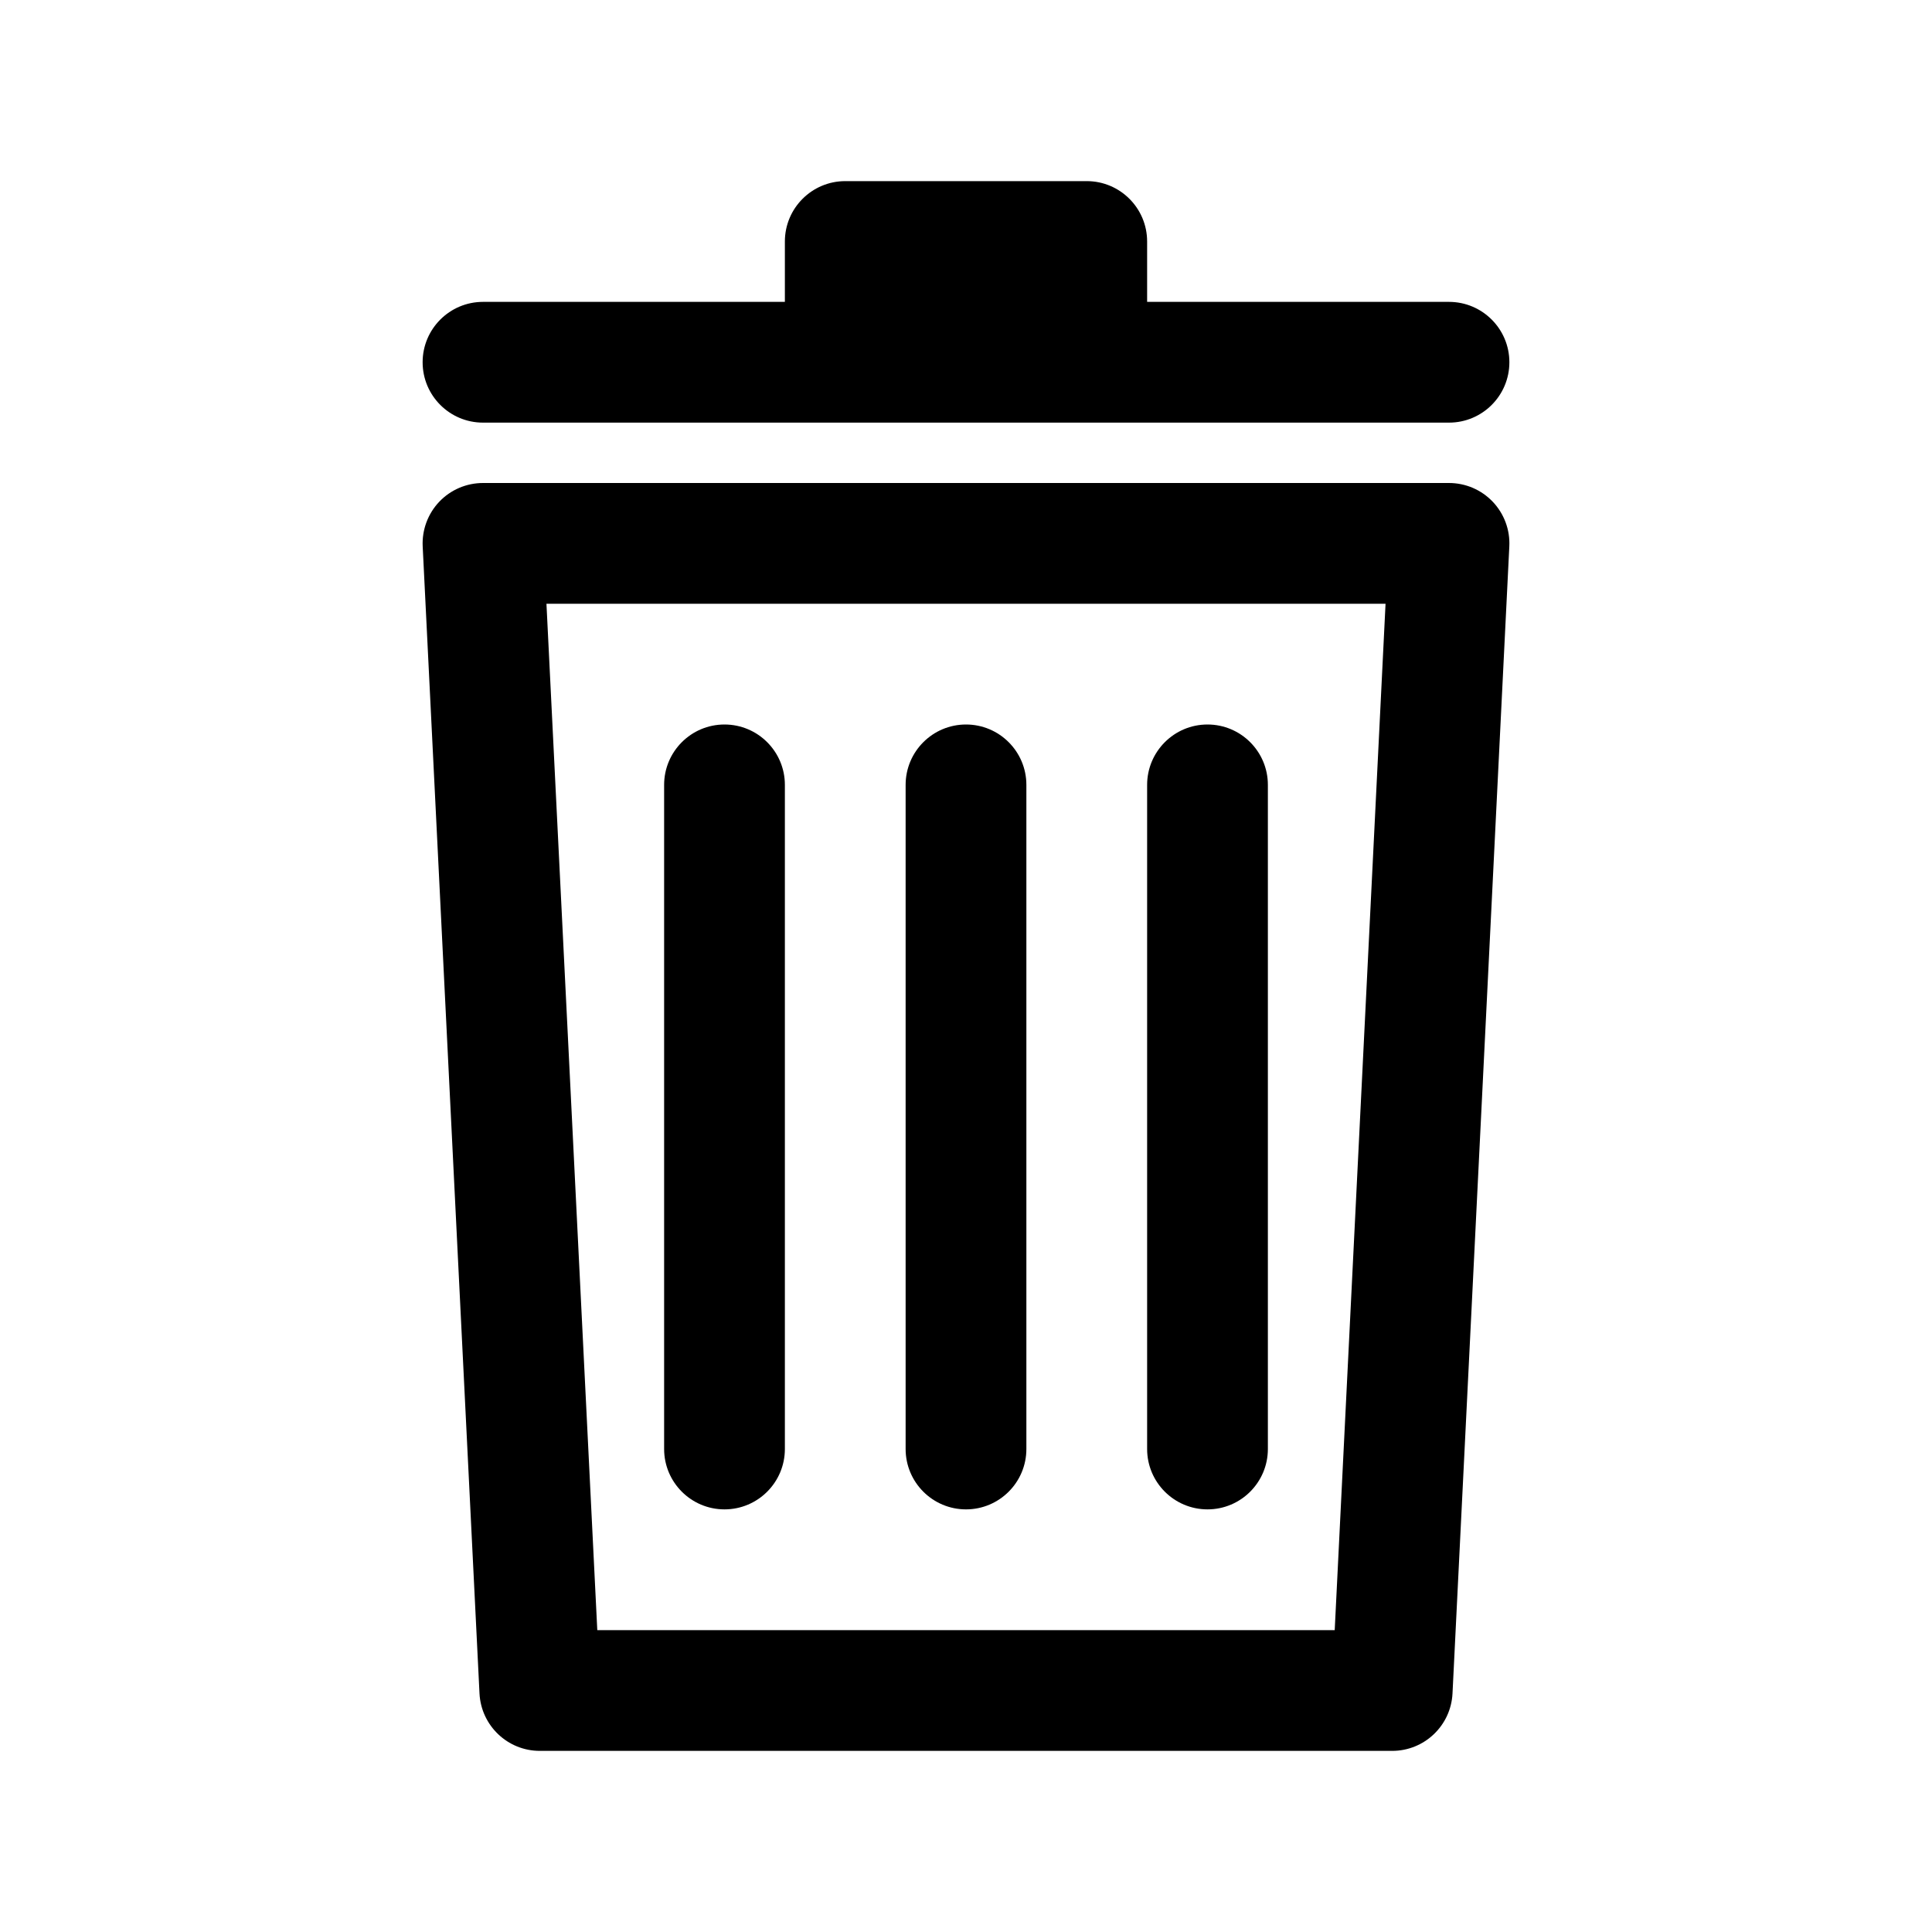
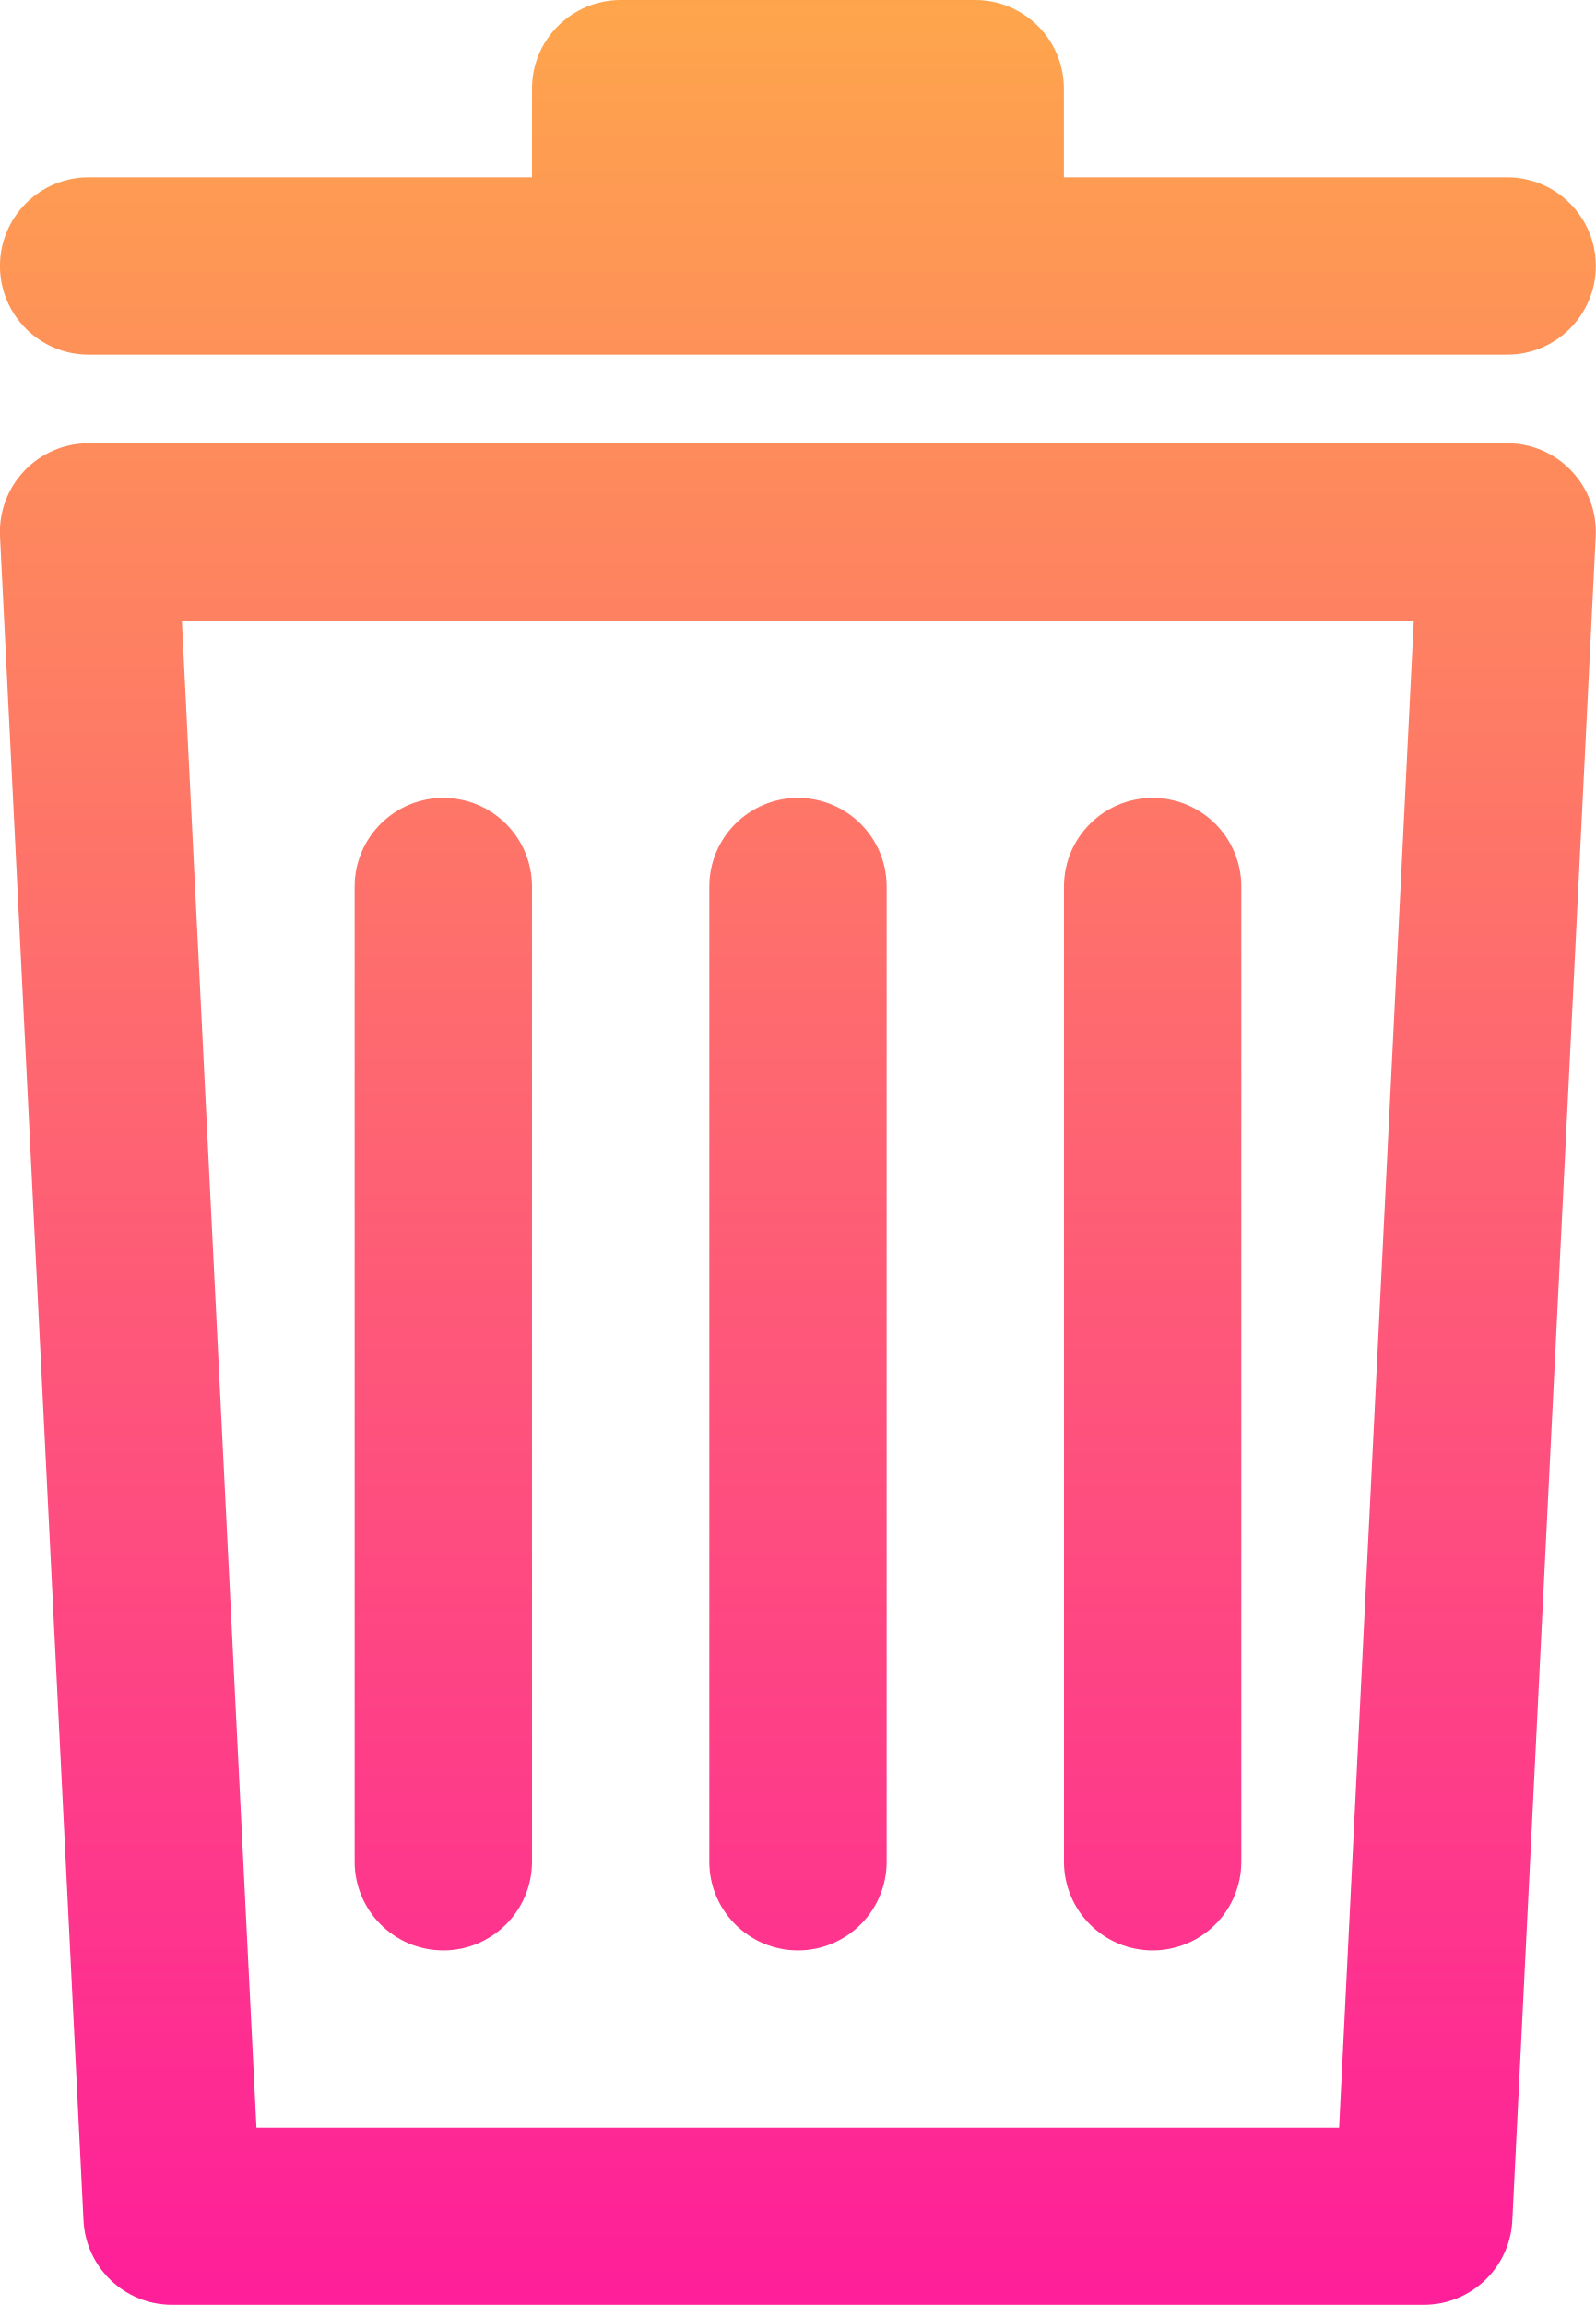
- <svg xmlns="http://www.w3.org/2000/svg" height="300px" width="300px" fill="#000000" version="1.1" x="0px" y="0px" viewBox="0 0 32 32" enable-background="new 0 0 32 32" xml:space="preserve">
-   <g>
-     <path d="M23.059,29H8.941c-0.533,0-0.972-0.418-0.999-0.951l-0.941-19C6.988,8.776,7.087,8.509,7.275,8.311   C7.464,8.112,7.726,8,8,8h16c0.274,0,0.536,0.112,0.725,0.311c0.188,0.198,0.288,0.465,0.274,0.739l-0.941,19   C24.031,28.582,23.592,29,23.059,29z M9.893,27h12.214l0.842-17H9.051L9.893,27z M24,7H8C7.448,7,7,6.552,7,6s0.448-1,1-1h16   c0.552,0,1,0.448,1,1S24.552,7,24,7z M18,7h-4c-0.552,0-1-0.448-1-1V4c0-0.552,0.448-1,1-1h4c0.552,0,1,0.448,1,1v2   C19,6.552,18.552,7,18,7z M15,5h2H15z M12,25c-0.552,0-1-0.448-1-1V13c0-0.552,0.448-1,1-1s1,0.448,1,1v11   C13,24.552,12.552,25,12,25z M16,25c-0.552,0-1-0.448-1-1V13c0-0.552,0.448-1,1-1s1,0.448,1,1v11C17,24.552,16.552,25,16,25z    M20,25c-0.552,0-1-0.448-1-1V13c0-0.552,0.448-1,1-1s1,0.448,1,1v11C21,24.552,20.552,25,20,25z" />
-   </g>
+ <svg xmlns="http://www.w3.org/2000/svg" width="19.664" height="28.402" viewBox="0 0 19.664 28.402">
+   <defs>
+     <linearGradient id="linear-gradient" x1="0.5" x2="0.5" y2="1" gradientUnits="objectBoundingBox">
+       <stop offset="0" stop-color="#fea64c" />
+       <stop offset="1" stop-color="#fe1e9a" />
+     </linearGradient>
+   </defs>
+   <path id="Path_18" data-name="Path 18" d="M24.543,31.4H9.12a1.093,1.093,0,0,1-1.091-1.039L7,9.608A1.092,1.092,0,0,1,8.092,8.462H25.571a1.092,1.092,0,0,1,1.091,1.147L25.634,30.365A1.093,1.093,0,0,1,24.543,31.4ZM10.16,29.218H23.5l.92-18.571H9.241ZM25.571,7.37H8.092a1.092,1.092,0,1,1,0-2.185H25.571a1.092,1.092,0,1,1,0,2.185Zm-6.554,0h-4.37a1.093,1.093,0,0,1-1.092-1.092V4.092A1.093,1.093,0,0,1,14.647,3h4.37a1.093,1.093,0,0,1,1.092,1.092V6.277A1.093,1.093,0,0,1,19.016,7.37ZM15.739,5.185h0ZM12.462,27.033A1.093,1.093,0,0,1,11.37,25.94V13.924a1.092,1.092,0,0,1,2.185,0V25.94A1.093,1.093,0,0,1,12.462,27.033Zm4.37,0a1.093,1.093,0,0,1-1.092-1.092V13.924a1.092,1.092,0,1,1,2.185,0V25.94A1.093,1.093,0,0,1,16.832,27.033Zm4.37,0a1.093,1.093,0,0,1-1.092-1.092V13.924a1.092,1.092,0,1,1,2.185,0V25.94A1.093,1.093,0,0,1,21.2,27.033Z" transform="translate(-7 -3)" fill="url(#linear-gradient)" />
</svg>
